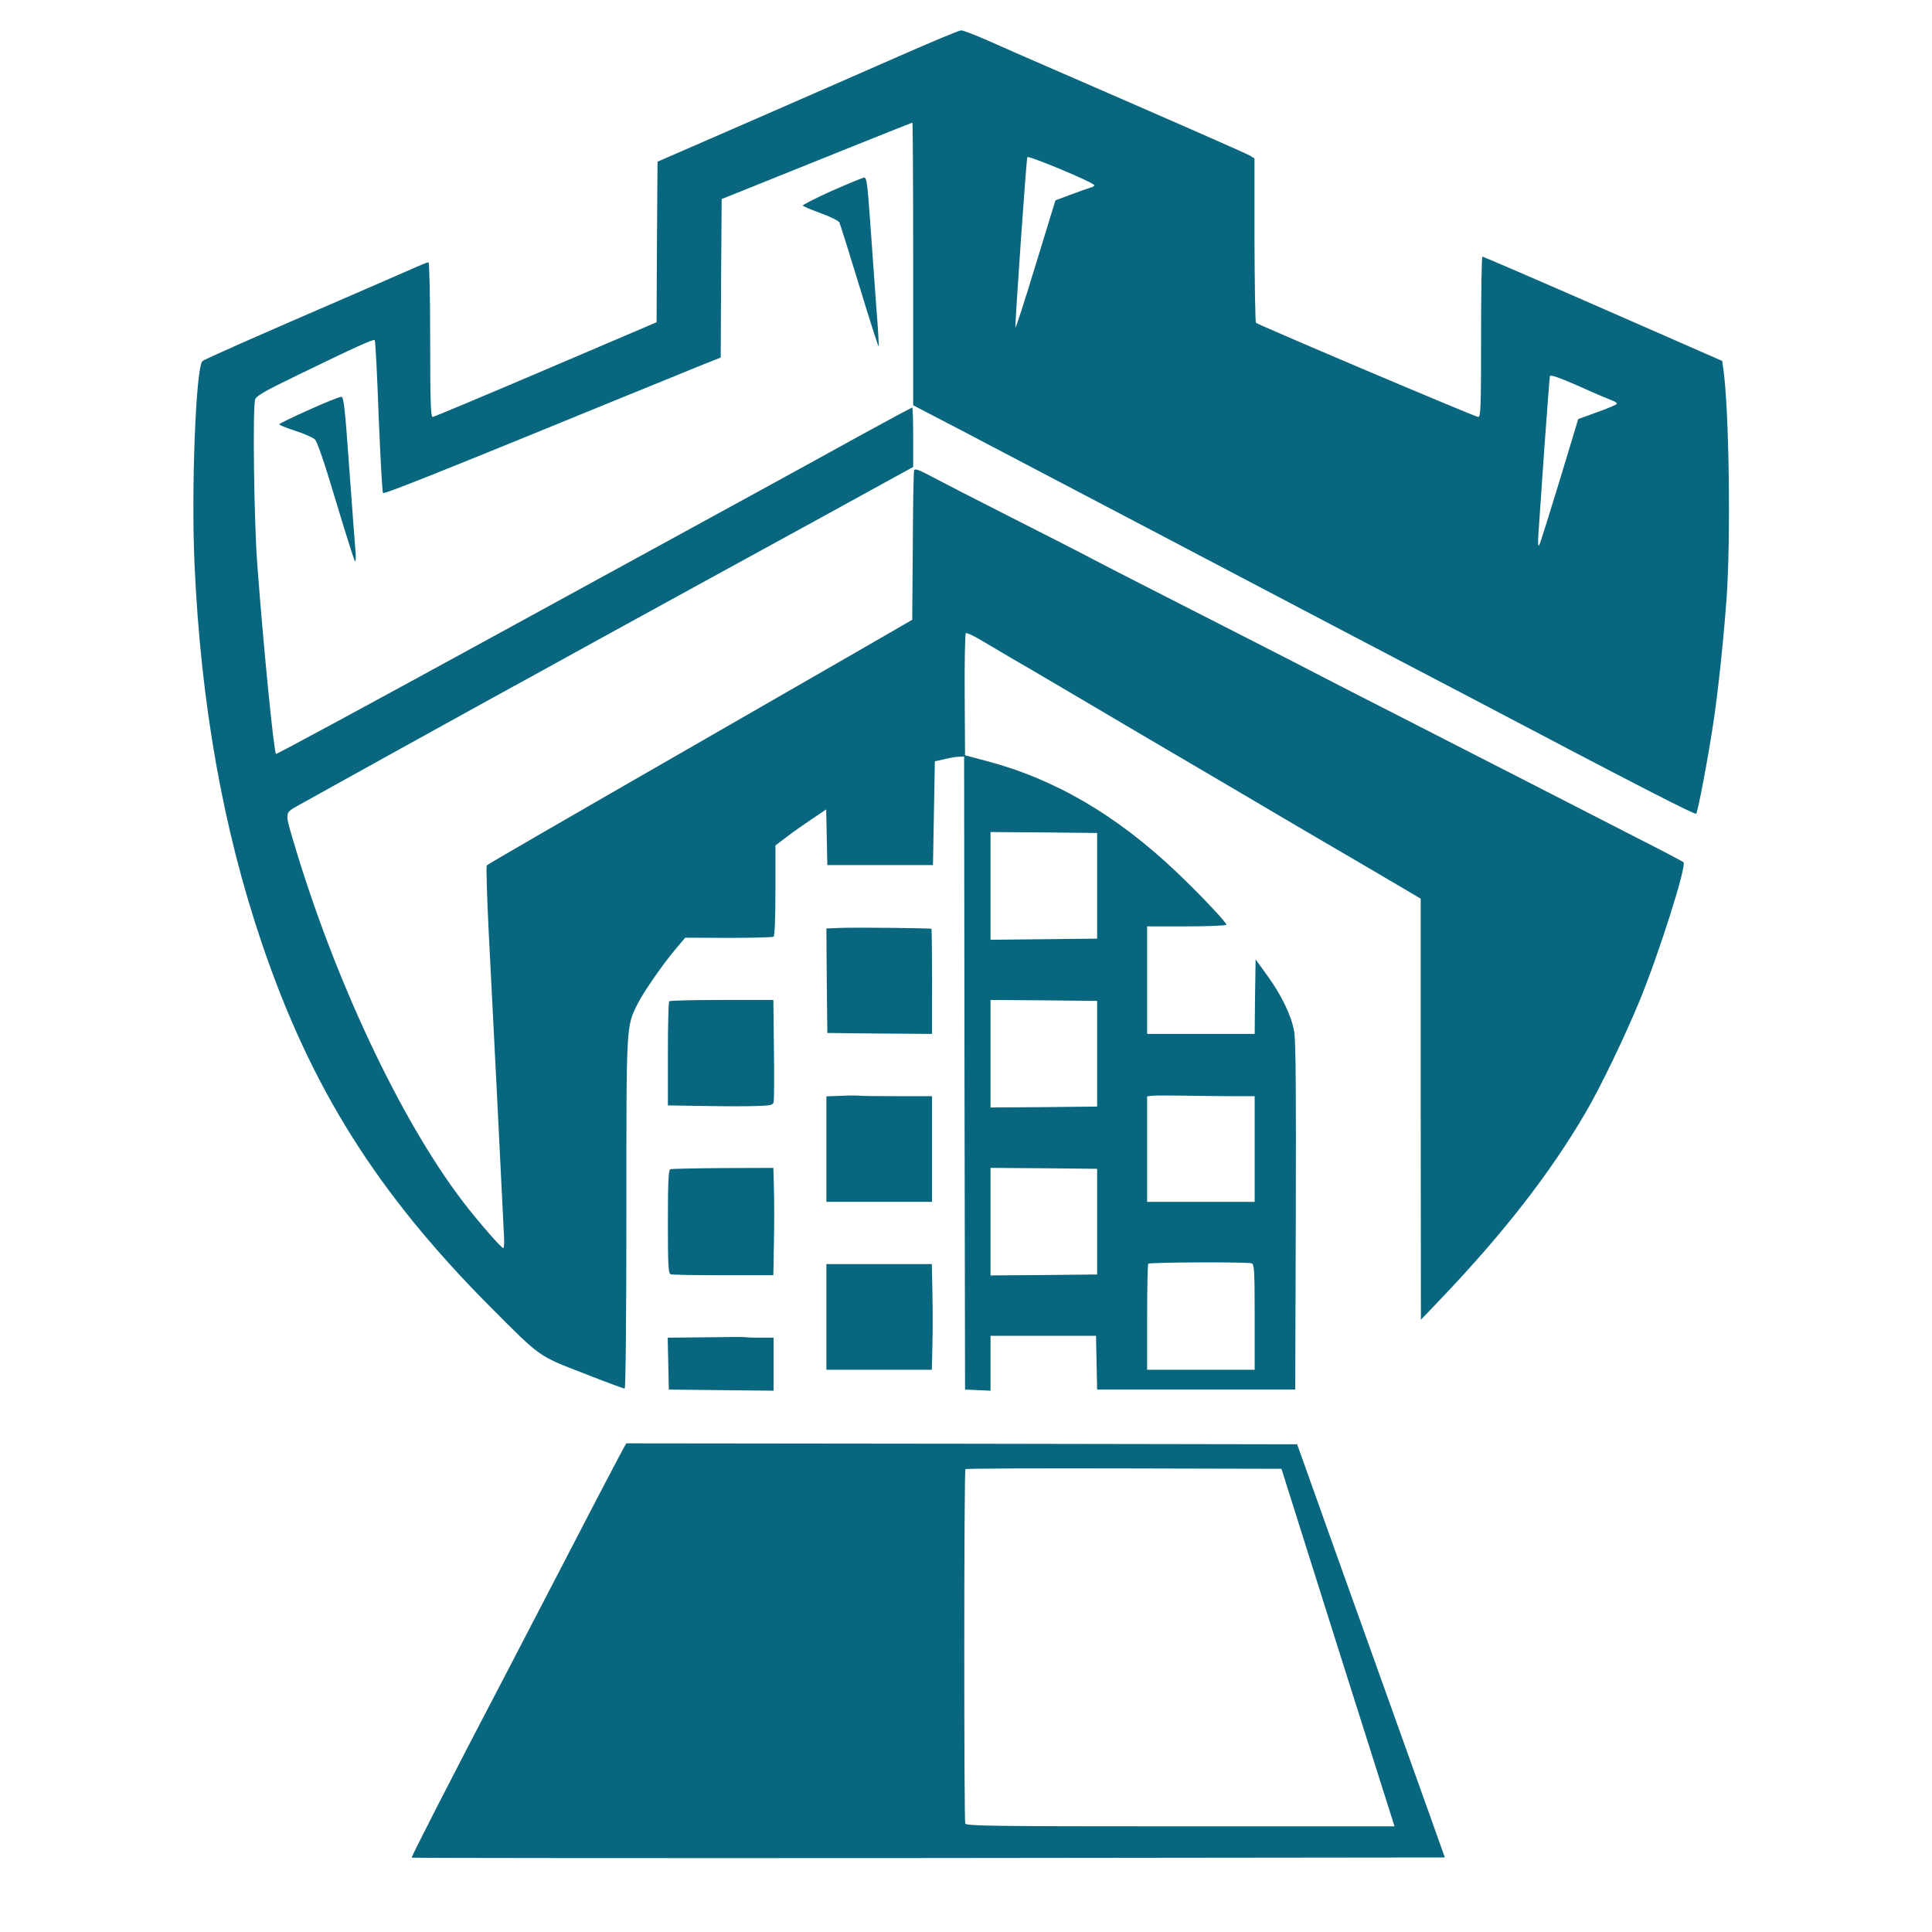
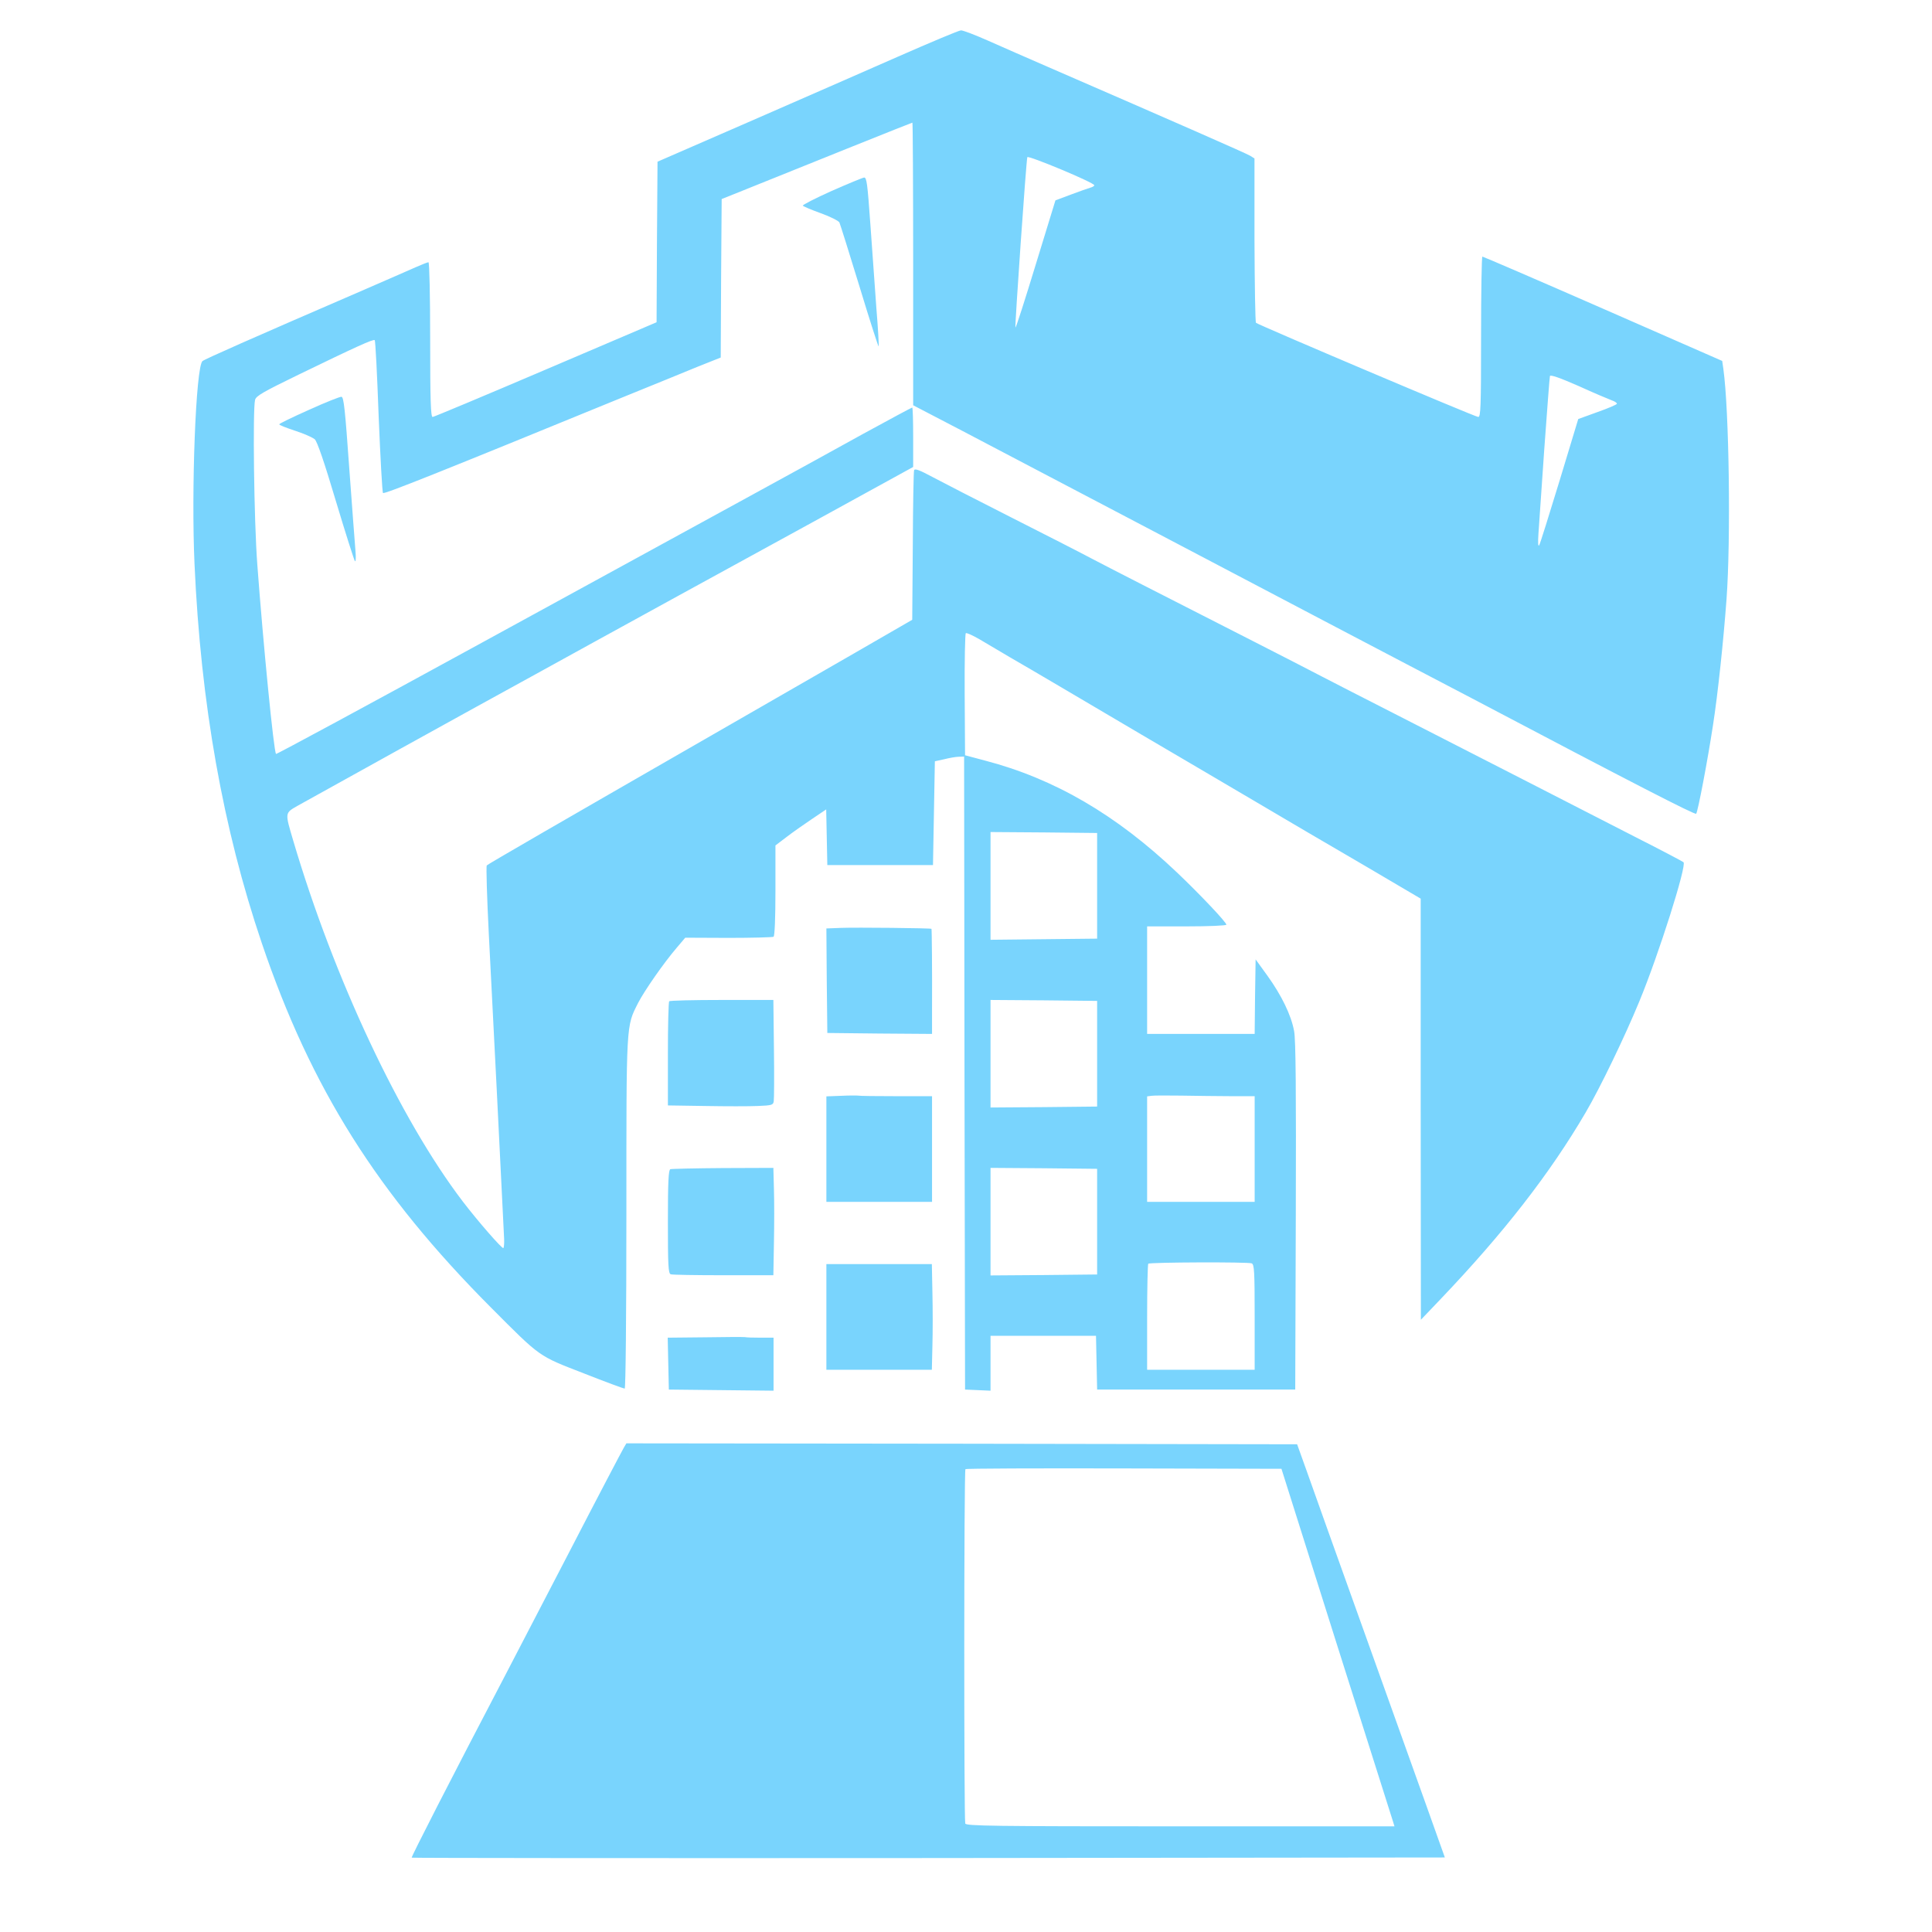
<svg xmlns="http://www.w3.org/2000/svg" version="1.0" width="1024pt" height="1024pt" viewBox="0 0 1024 1024" preserveAspectRatio="xMidYMid meet">
-   <g transform="translate(0,1024) scale(0.1,-0.1)" fill="#08677E" stroke="none">
+   <g transform="translate(0,1024) scale(0.1,-0.1)" fill="#79D4FD" stroke="none">
    <path d="M4760 9940 c-173 -76 -531 -233 -795 -348 l-480 -209 -3 -426 -2 -425 -588 -251 c-323 -138 -593 -251 -599 -251 -10 0 -13 89 -13 410 0 228 -4 410 -9 410 -5 0 -35 -12 -67 -26 -33 -15 -160 -70 -284 -124 -592 -256 -836 -364 -847 -374 -35 -32 -60 -681 -42 -1076 33 -739 151 -1403 357 -2010 260 -767 612 -1326 1215 -1931 265 -266 249 -254 491 -348 114 -45 212 -81 217 -81 5 0 9 376 9 927 0 1021 -2 990 62 1117 33 64 134 210 205 293 l45 53 229 -1 c126 0 233 3 239 6 6 4 10 96 10 245 l0 239 58 44 c31 24 92 67 134 95 l77 52 3 -147 3 -148 280 0 280 0 5 275 5 275 50 11 c28 7 62 13 77 13 l28 1 2 -1677 3 -1678 68 -3 67 -3 0 146 0 145 280 0 279 0 3 -142 3 -143 525 0 525 0 3 920 c2 656 0 937 -9 980 -15 84 -67 190 -141 293 l-63 87 -3 -197 -2 -198 -285 0 -285 0 0 285 0 285 210 0 c116 0 210 4 210 9 0 13 -141 162 -262 277 -322 306 -650 497 -1018 593 l-105 28 -2 321 c-1 177 2 324 6 326 5 3 37 -12 72 -32 35 -21 107 -63 159 -94 52 -30 172 -100 265 -155 310 -183 619 -365 710 -418 50 -29 203 -119 340 -200 138 -81 259 -153 270 -159 11 -6 149 -87 308 -180 l287 -169 0 -1116 1 -1116 105 110 c333 349 579 665 768 988 76 129 210 407 285 590 103 249 252 720 234 737 -4 4 -120 65 -258 135 -137 70 -405 208 -595 305 -190 97 -484 248 -655 335 -170 87 -355 181 -410 210 -55 29 -217 112 -360 185 -542 276 -753 384 -860 440 -60 32 -254 131 -430 220 -176 89 -362 185 -413 212 -67 36 -93 46 -97 36 -3 -7 -6 -188 -7 -403 l-3 -390 -310 -179 c-170 -98 -461 -265 -645 -371 -941 -541 -1294 -745 -1300 -752 -4 -5 1 -170 11 -368 15 -280 69 -1361 81 -1612 1 -23 -1 -45 -4 -48 -6 -6 -135 142 -216 248 -332 436 -682 1181 -898 1912 -44 149 -45 145 23 184 58 33 970 538 1261 697 83 46 221 122 305 168 243 134 583 320 1160 636 l537 295 0 157 c0 87 -2 158 -5 158 -3 0 -120 -63 -261 -140 -140 -78 -418 -230 -617 -339 -199 -109 -841 -460 -1426 -780 -585 -320 -1066 -580 -1068 -577 -12 12 -68 584 -99 1001 -18 236 -25 827 -12 876 6 21 43 42 230 133 305 148 397 190 404 183 4 -3 13 -185 21 -404 9 -219 19 -402 23 -406 7 -7 293 107 1260 503 157 64 340 138 407 166 l123 49 2 420 3 420 65 26 c429 173 942 379 946 379 2 0 4 -337 4 -749 l0 -749 263 -137 c579 -304 1688 -886 1942 -1020 149 -78 333 -175 410 -215 77 -40 223 -117 325 -170 890 -469 1204 -630 1210 -623 9 10 61 284 89 468 26 166 56 452 72 670 23 315 14 1000 -17 1221 l-6 41 -632 277 c-347 152 -635 276 -639 276 -4 0 -7 -191 -7 -425 0 -375 -2 -425 -15 -425 -16 0 -1164 487 -1178 499 -4 4 -7 202 -8 439 l0 432 -22 14 c-19 12 -388 174 -1072 471 -104 45 -247 108 -317 139 -70 31 -135 56 -145 55 -10 0 -160 -63 -333 -139z m1040 -682 c0 -4 -10 -10 -22 -13 -13 -4 -59 -20 -104 -37 l-80 -30 -104 -339 c-57 -187 -105 -337 -108 -335 -4 5 57 884 63 903 4 11 355 -135 355 -149z m2743 -1140 c15 -5 27 -13 27 -18 0 -4 -46 -24 -103 -44 l-102 -37 -99 -327 c-55 -180 -103 -334 -108 -342 -6 -9 -7 14 -4 60 3 41 17 244 31 450 15 206 28 380 30 387 3 8 54 -10 152 -53 81 -37 160 -70 176 -76z m-2728 -2573 l0 -280 -282 -3 -283 -3 0 286 0 285 283 -2 282 -3 0 -280z m0 -890 l0 -280 -282 -3 -283 -2 0 285 0 285 283 -2 282 -3 0 -280z m708 -225 l127 0 0 -280 0 -280 -285 0 -285 0 0 279 0 280 23 3 c12 2 83 2 157 1 74 -1 192 -3 263 -3z m-708 -665 l0 -280 -282 -3 -283 -2 0 285 0 285 283 -2 282 -3 0 -280z m819 -221 c14 -5 16 -41 16 -285 l0 -279 -285 0 -285 0 0 278 c0 153 3 281 6 284 7 8 528 10 548 2z" />
    <path d="M4408 9228 c-87 -39 -155 -74 -153 -78 3 -4 45 -22 95 -40 50 -18 94 -40 99 -49 4 -9 52 -161 106 -338 54 -178 100 -321 102 -319 2 2 -3 93 -12 202 -8 109 -22 310 -32 447 -15 209 -19 247 -33 246 -8 -1 -86 -33 -172 -71z" />
    <path d="M1638 8068 c-87 -39 -158 -73 -158 -77 0 -4 38 -19 84 -34 47 -15 93 -36 104 -45 13 -11 51 -122 112 -327 51 -170 97 -314 101 -319 5 -5 6 19 3 55 -3 35 -18 233 -33 439 -22 311 -29 375 -41 377 -8 1 -86 -30 -172 -69z" />
    <path d="M4457 5322 l-77 -3 2 -277 3 -277 278 -3 277 -2 0 132 c1 202 -1 422 -3 425 -4 4 -399 8 -480 5z" />
    <path d="M3547 4933 c-4 -3 -7 -129 -7 -279 l0 -273 198 -3 c108 -2 234 -2 278 0 75 3 82 5 85 25 2 12 3 138 1 280 l-3 257 -273 0 c-150 0 -276 -3 -279 -7z" />
    <path d="M4458 4432 l-78 -3 0 -279 0 -280 280 0 280 0 0 280 0 280 -189 0 c-104 0 -195 1 -203 3 -7 1 -48 1 -90 -1z" />
    <path d="M3553 4043 c-10 -4 -13 -68 -13 -278 0 -233 2 -274 15 -279 8 -3 134 -5 279 -5 l265 0 3 172 c2 95 2 223 0 285 l-3 112 -267 -1 c-147 -1 -273 -4 -279 -6z" />
    <path d="M4380 3260 l0 -280 279 0 280 0 3 128 c2 70 2 196 0 280 l-3 152 -279 0 -280 0 0 -280z" />
    <path d="M3737 3152 l-198 -2 3 -138 3 -137 278 -3 277 -3 0 141 0 140 -69 0 c-38 0 -75 1 -83 3 -7 1 -102 1 -211 -1z" />
    <path d="M3307 2568 c-8 -13 -142 -268 -297 -568 -156 -300 -304 -585 -330 -635 -289 -552 -501 -967 -498 -971 3 -2 1236 -3 2740 -2 l2736 3 -98 275 c-54 151 -207 579 -340 950 -133 371 -265 740 -293 820 l-52 145 -1777 3 -1778 2 -13 -22z m3777 -1038 c161 -509 296 -935 300 -947 l7 -23 -1134 0 c-1001 0 -1136 2 -1141 15 -7 21 -7 1870 1 1878 3 4 381 5 841 4 l834 -2 292 -925z" />
  </g>
</svg>
